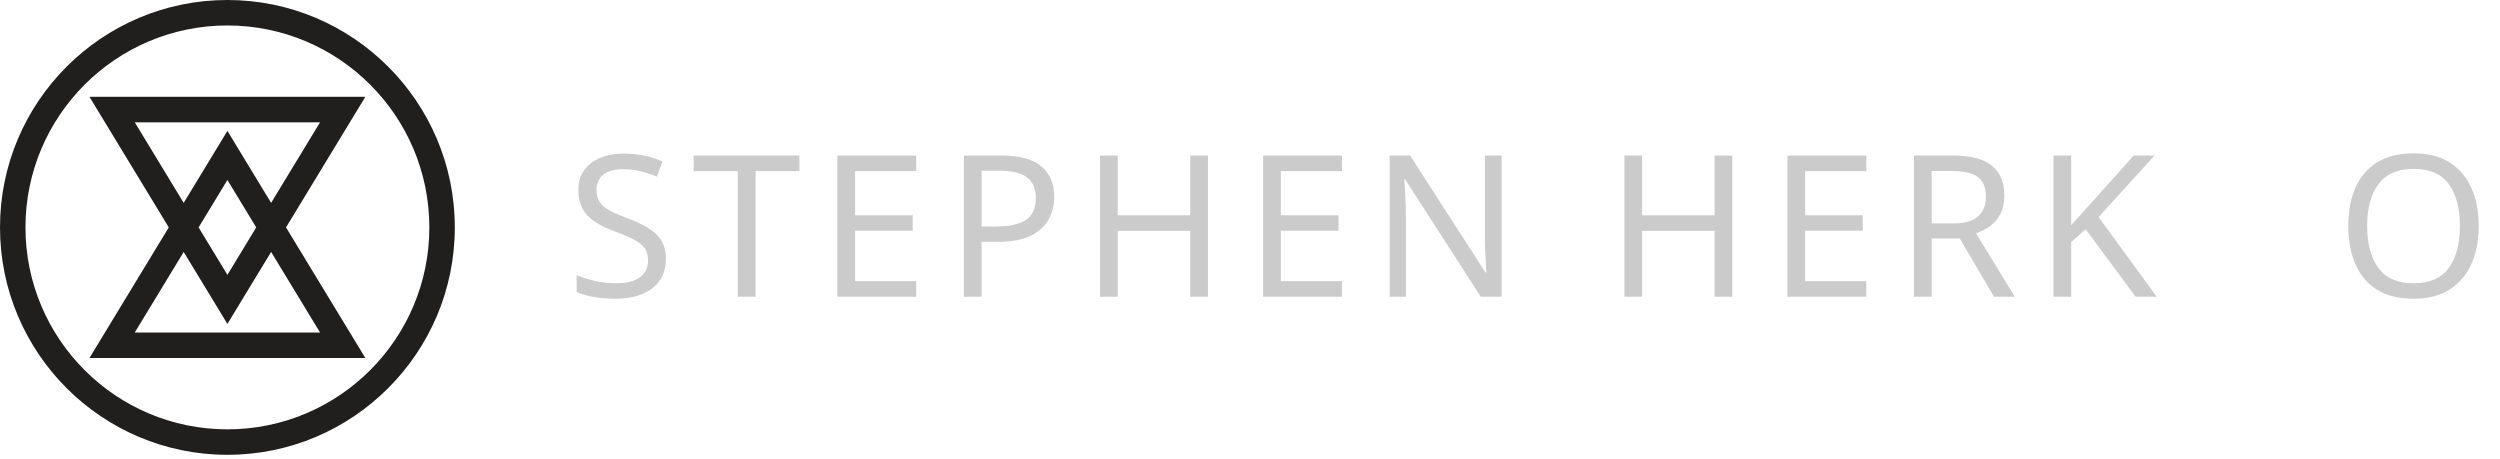
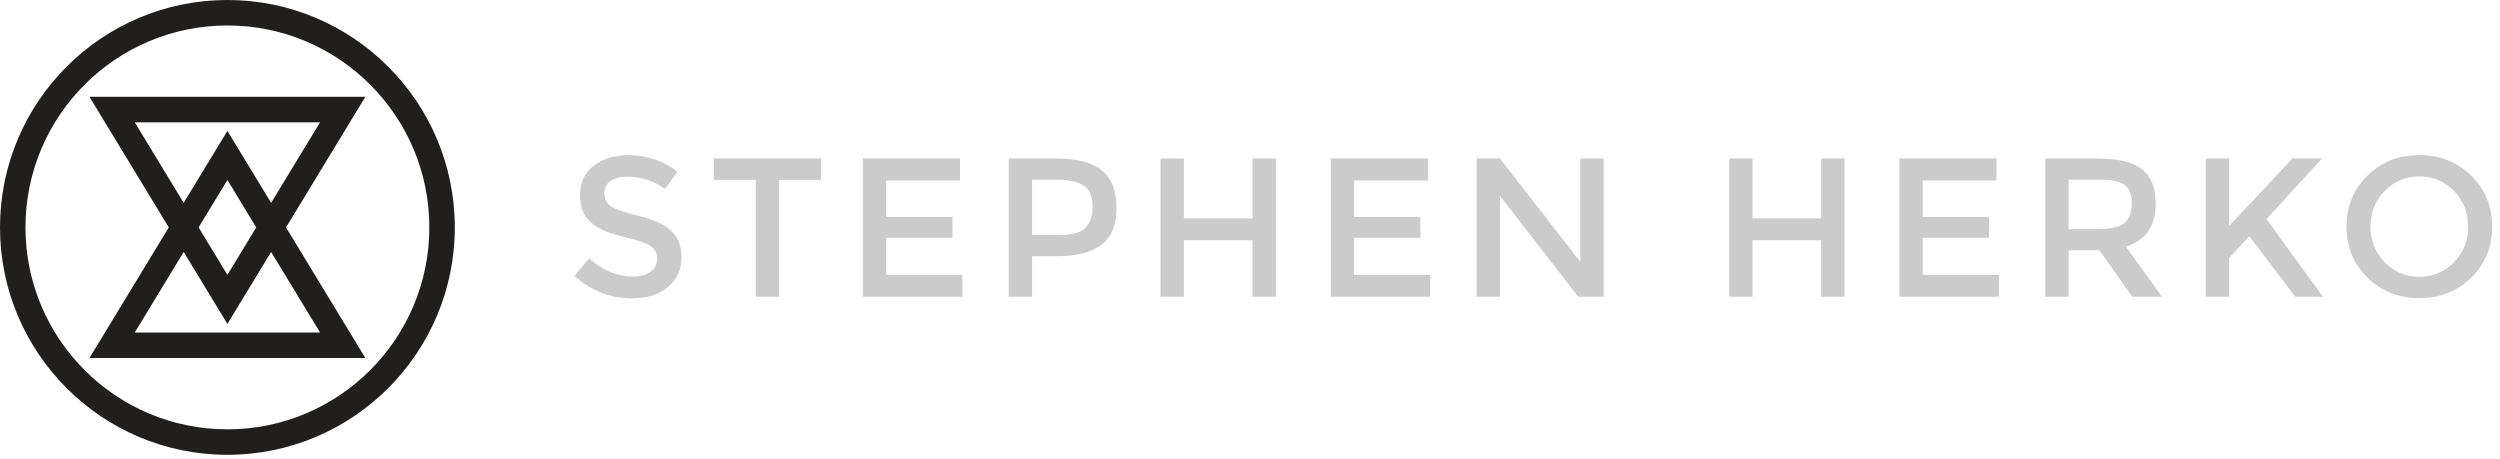
<svg xmlns="http://www.w3.org/2000/svg" width="278px" height="51px" viewBox="0 0 278 51" version="1.1">
  <defs />
  <g id="Welcome" stroke="none" stroke-width="1" fill="none" fill-rule="evenodd">
    <g id="Desktop-HD" transform="translate(-130, -67)">
      <g id="Header">
        <g id="Logo" transform="translate(130, 67)">
          <path d="M25.288,0 C11.333,0 0,11.333 0,25.288 C0,39.242 11.333,50.575 25.288,50.575 C39.242,50.575 50.575,39.242 50.575,25.288 C50.575,11.333 39.242,0 25.288,0 L25.288,0 Z M25.288,47.742 C12.892,47.742 2.833,37.683 2.833,25.288 C2.833,12.892 12.892,2.833 25.288,2.833 C37.683,2.833 47.742,12.892 47.742,25.288 C47.742,37.683 37.683,47.742 25.288,47.742 L25.288,47.742 Z M9.949,10.767 L18.769,25.288 L9.949,39.808 L40.626,39.808 L31.806,25.288 L40.626,10.767 L9.949,10.767 L9.949,10.767 Z M35.59,36.975 L14.985,36.975 L20.426,28.017 L25.288,36.02 L30.149,28.017 L35.59,36.975 L35.59,36.975 Z M22.084,25.288 L25.288,20.013 L28.491,25.288 L25.288,30.562 L22.084,25.288 L22.084,25.288 Z M25.288,14.555 L20.426,22.558 L14.985,13.6 L35.59,13.6 L30.149,22.558 L25.288,14.555 L25.288,14.555 Z" id="Imported-Layers" fill="#211E1E" />
-           <text id="STEPHEN-HERKO" font-family="Montserrat" font-size="22" font-weight="normal" letter-spacing="1.833" fill="#CBCBCB">
-             <tspan x="63" y="33">STEPHEN HERK</tspan>
-             <tspan x="259.79" y="33" letter-spacing="1.921">O</tspan>
-           </text>
+           <path d="M67.928,20.108 C67.444,20.416 67.202,20.882 67.202,21.505 C67.202,22.128 67.444,22.605 67.928,22.935 C68.412,23.265 69.442,23.621 71.019,24.002 C72.596,24.383 73.784,24.919 74.583,25.608 C75.382,26.297 75.782,27.313 75.782,28.655 C75.782,29.997 75.276,31.086 74.264,31.922 C73.252,32.758 71.925,33.176 70.282,33.176 C67.877,33.176 65.743,32.347 63.88,30.69 L65.508,28.732 C67.063,30.081 68.676,30.756 70.348,30.756 C71.184,30.756 71.848,30.576 72.339,30.217 C72.83,29.858 73.076,29.381 73.076,28.787 C73.076,28.193 72.845,27.731 72.383,27.401 C71.921,27.071 71.125,26.77 69.996,26.499 C68.867,26.228 68.009,25.978 67.422,25.751 C66.835,25.524 66.315,25.227 65.86,24.86 C64.951,24.171 64.496,23.115 64.496,21.692 C64.496,20.269 65.013,19.173 66.047,18.403 C67.081,17.633 68.361,17.248 69.886,17.248 C70.869,17.248 71.844,17.409 72.812,17.732 C73.78,18.055 74.616,18.509 75.32,19.096 L73.934,21.054 C73.479,20.643 72.863,20.306 72.086,20.042 C71.309,19.778 70.542,19.646 69.787,19.646 C69.032,19.646 68.412,19.8 67.928,20.108 L67.928,20.108 Z M86.635,19.998 L86.635,33 L84.039,33 L84.039,19.998 L79.375,19.998 L79.375,17.622 L91.299,17.622 L91.299,19.998 L86.635,19.998 Z M106.751,17.622 L106.751,20.064 L98.545,20.064 L98.545,24.134 L105.915,24.134 L105.915,26.444 L98.545,26.444 L98.545,30.558 L107.015,30.558 L107.015,33 L95.949,33 L95.949,17.622 L106.751,17.622 Z M122.554,18.964 C123.625,19.859 124.16,21.237 124.16,23.1 C124.16,24.963 123.614,26.327 122.521,27.192 C121.428,28.057 119.753,28.49 117.494,28.49 L114.766,28.49 L114.766,33 L112.17,33 L112.17,17.622 L117.45,17.622 C119.782,17.622 121.483,18.069 122.554,18.964 L122.554,18.964 Z M120.717,25.311 C121.238,24.761 121.498,23.954 121.498,22.891 C121.498,21.828 121.168,21.076 120.508,20.636 C119.848,20.196 118.814,19.976 117.406,19.976 L114.766,19.976 L114.766,26.136 L117.78,26.136 C119.217,26.136 120.196,25.861 120.717,25.311 L120.717,25.311 Z M129.051,33 L129.051,17.622 L131.647,17.622 L131.647,24.288 L139.281,24.288 L139.281,17.622 L141.877,17.622 L141.877,33 L139.281,33 L139.281,26.708 L131.647,26.708 L131.647,33 L129.051,33 Z M158.781,17.622 L158.781,20.064 L150.575,20.064 L150.575,24.134 L157.945,24.134 L157.945,26.444 L150.575,26.444 L150.575,30.558 L159.045,30.558 L159.045,33 L147.979,33 L147.979,17.622 L158.781,17.622 Z M175.728,17.622 L178.324,17.622 L178.324,33 L175.508,33 L166.796,21.78 L166.796,33 L164.2,33 L164.2,17.622 L166.796,17.622 L175.728,29.106 L175.728,17.622 Z M192.287,33 L192.287,17.622 L194.883,17.622 L194.883,24.288 L202.517,24.288 L202.517,17.622 L205.113,17.622 L205.113,33 L202.517,33 L202.517,26.708 L194.883,26.708 L194.883,33 L192.287,33 Z M222.016,17.622 L222.016,20.064 L213.81,20.064 L213.81,24.134 L221.18,24.134 L221.18,26.444 L213.81,26.444 L213.81,30.558 L222.28,30.558 L222.28,33 L211.214,33 L211.214,17.622 L222.016,17.622 Z M239.711,22.616 C239.711,25.153 238.604,26.752 236.389,27.412 L240.415,33 L237.115,33 L233.441,27.83 L230.031,27.83 L230.031,33 L227.435,33 L227.435,17.622 L233.155,17.622 C235.502,17.622 237.181,18.018 238.193,18.81 C239.205,19.602 239.711,20.871 239.711,22.616 L239.711,22.616 Z M236.257,24.794 C236.785,24.339 237.049,23.61 237.049,22.605 C237.049,21.6 236.778,20.911 236.235,20.537 C235.693,20.163 234.725,19.976 233.331,19.976 L230.031,19.976 L230.031,25.476 L233.265,25.476 C234.732,25.476 235.729,25.249 236.257,24.794 L236.257,24.794 Z M245.285,17.622 L247.881,17.622 L247.881,25.124 L254.921,17.622 L258.221,17.622 L252.039,24.354 L258.309,33 L255.229,33 L250.125,26.268 L247.881,28.688 L247.881,33 L245.285,33 L245.285,17.622 Z M269.03,19.624 C267.505,19.624 266.218,20.167 265.169,21.252 C264.12,22.337 263.596,23.654 263.596,25.201 C263.596,26.748 264.12,28.065 265.169,29.15 C266.218,30.235 267.505,30.778 269.03,30.778 C270.555,30.778 271.842,30.235 272.891,29.15 C273.94,28.065 274.464,26.748 274.464,25.201 C274.464,23.654 273.94,22.337 272.891,21.252 C271.842,20.167 270.555,19.624 269.03,19.624 L269.03,19.624 Z M269.03,33.154 C266.742,33.154 264.821,32.395 263.266,30.877 C261.711,29.359 260.934,27.467 260.934,25.201 C260.934,22.935 261.711,21.043 263.266,19.525 C264.821,18.007 266.742,17.248 269.03,17.248 C271.318,17.248 273.239,18.007 274.794,19.525 C276.349,21.043 277.126,22.935 277.126,25.201 C277.126,27.467 276.349,29.359 274.794,30.877 C273.239,32.395 271.318,33.154 269.03,33.154 L269.03,33.154 Z" id="STEPHEN-HERKO" fill="#CBCBCB" />
        </g>
      </g>
    </g>
  </g>
</svg>
